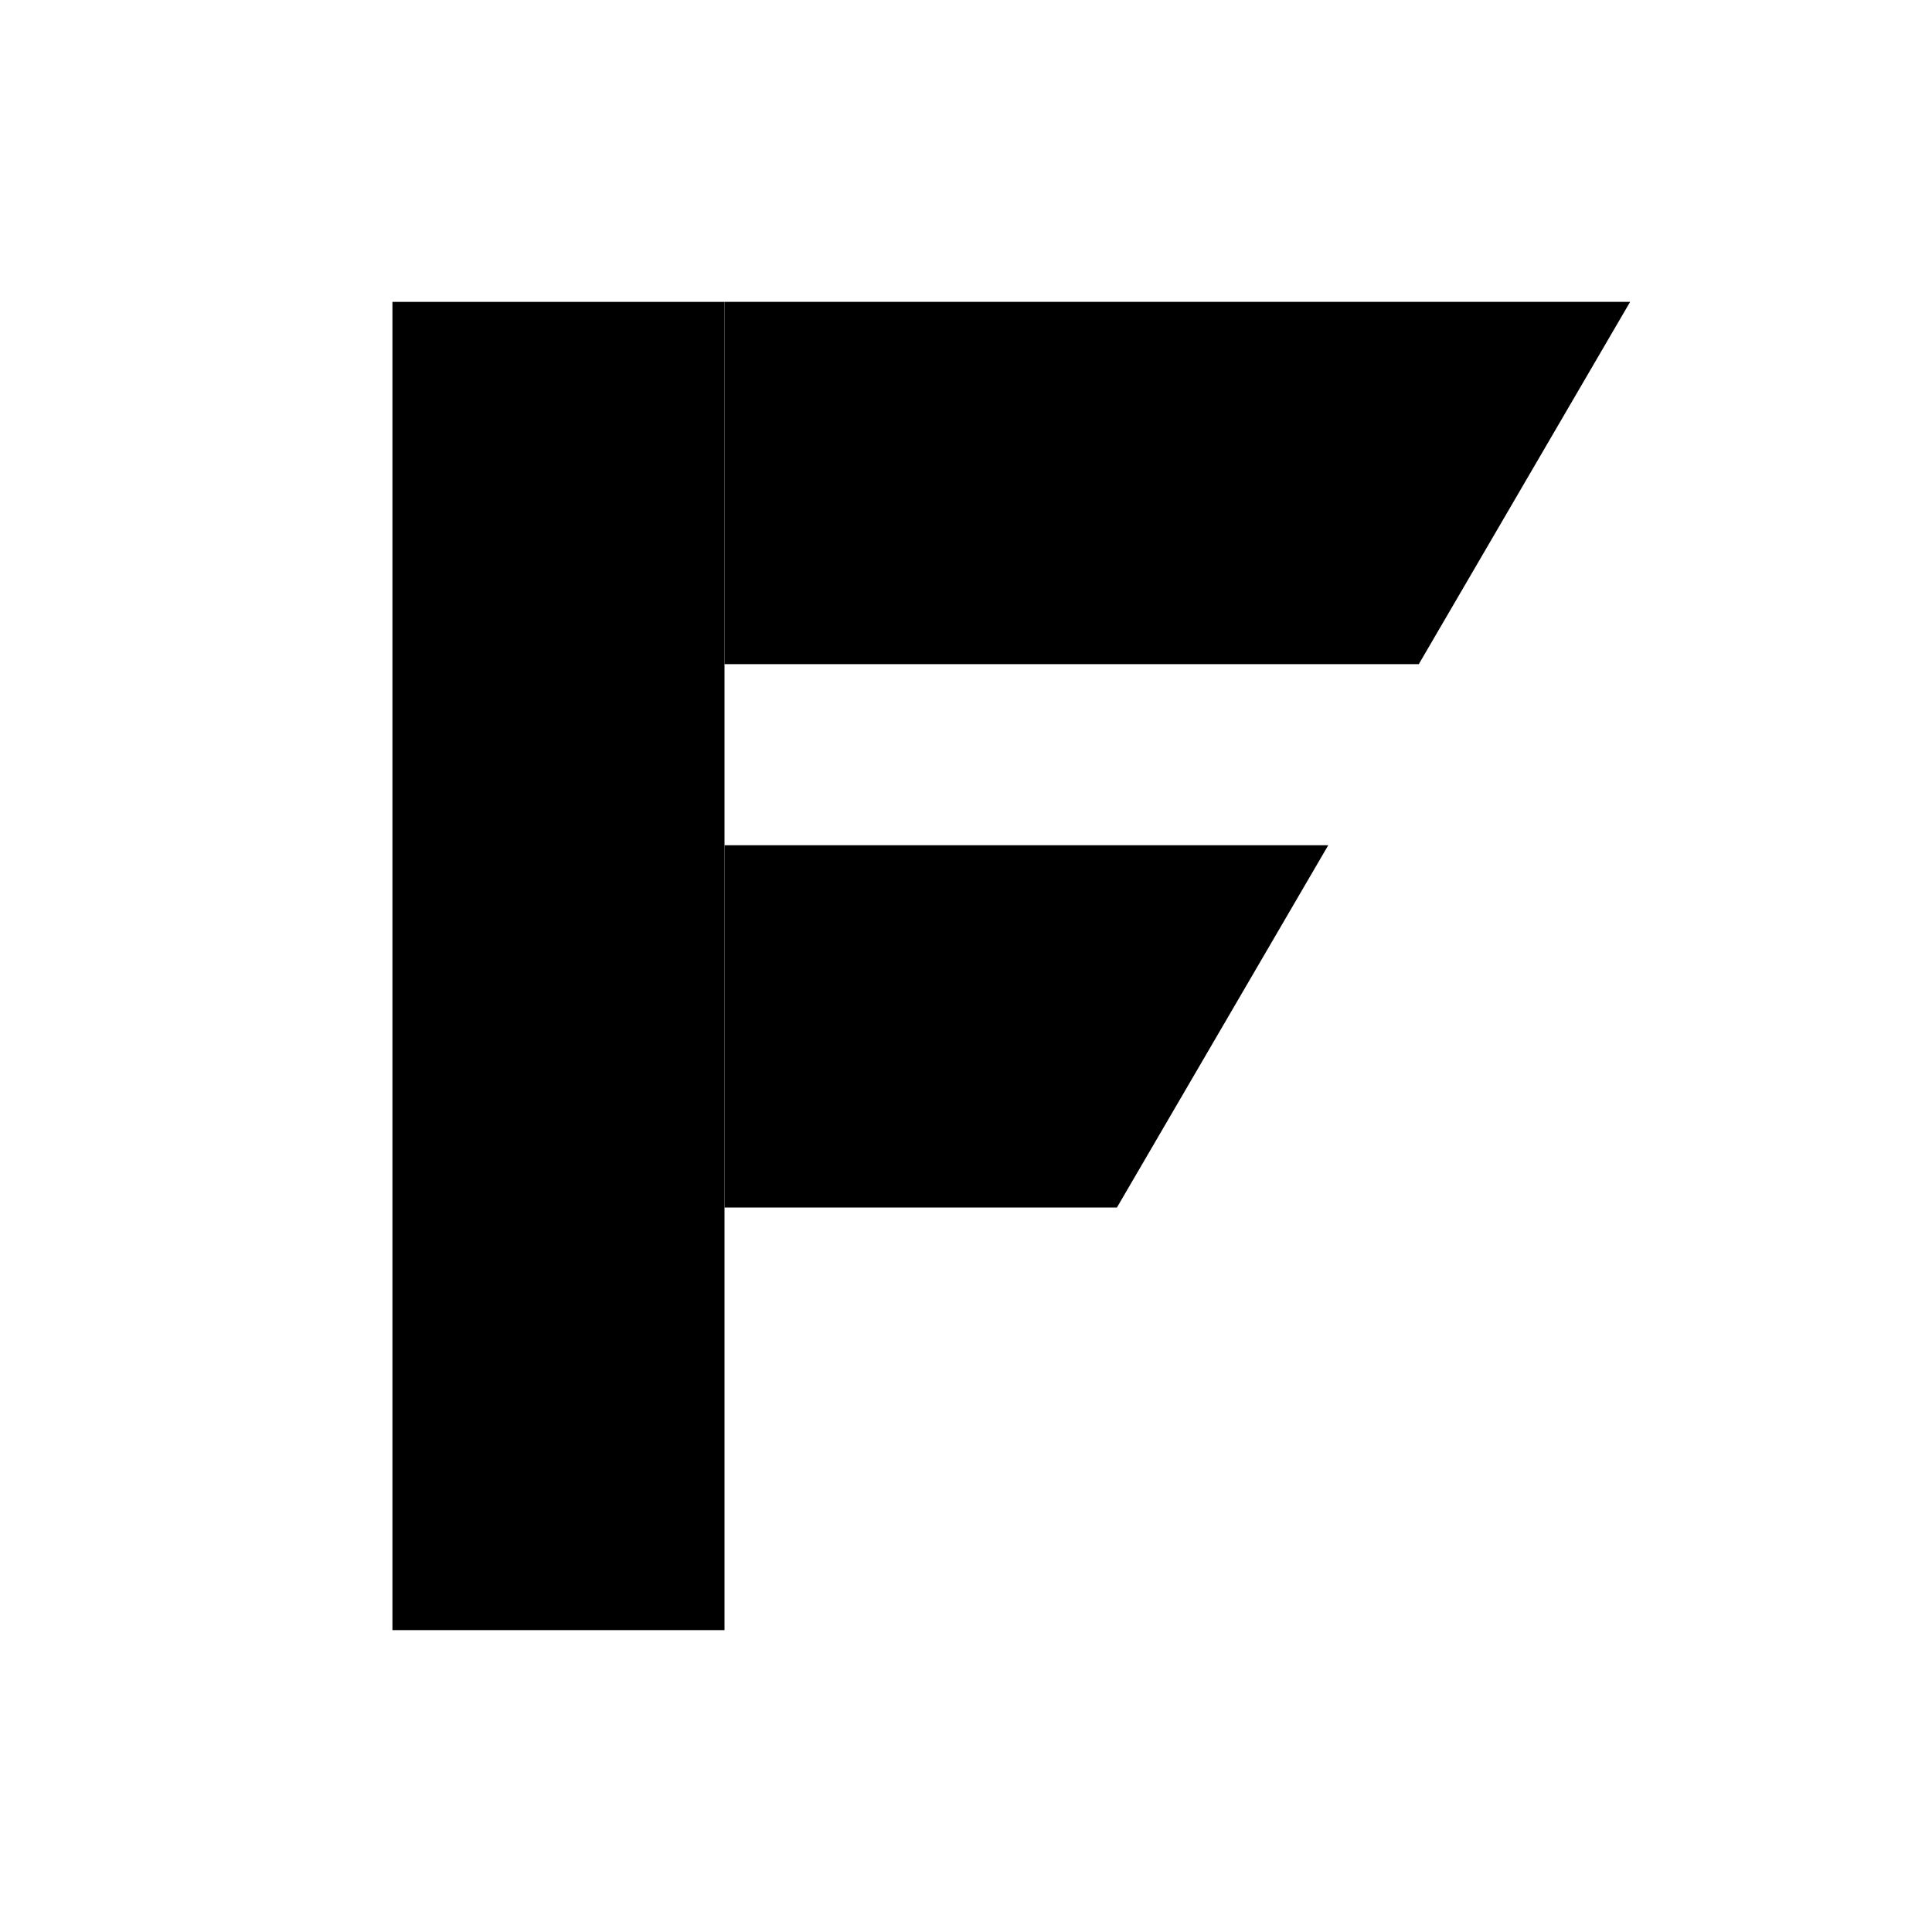
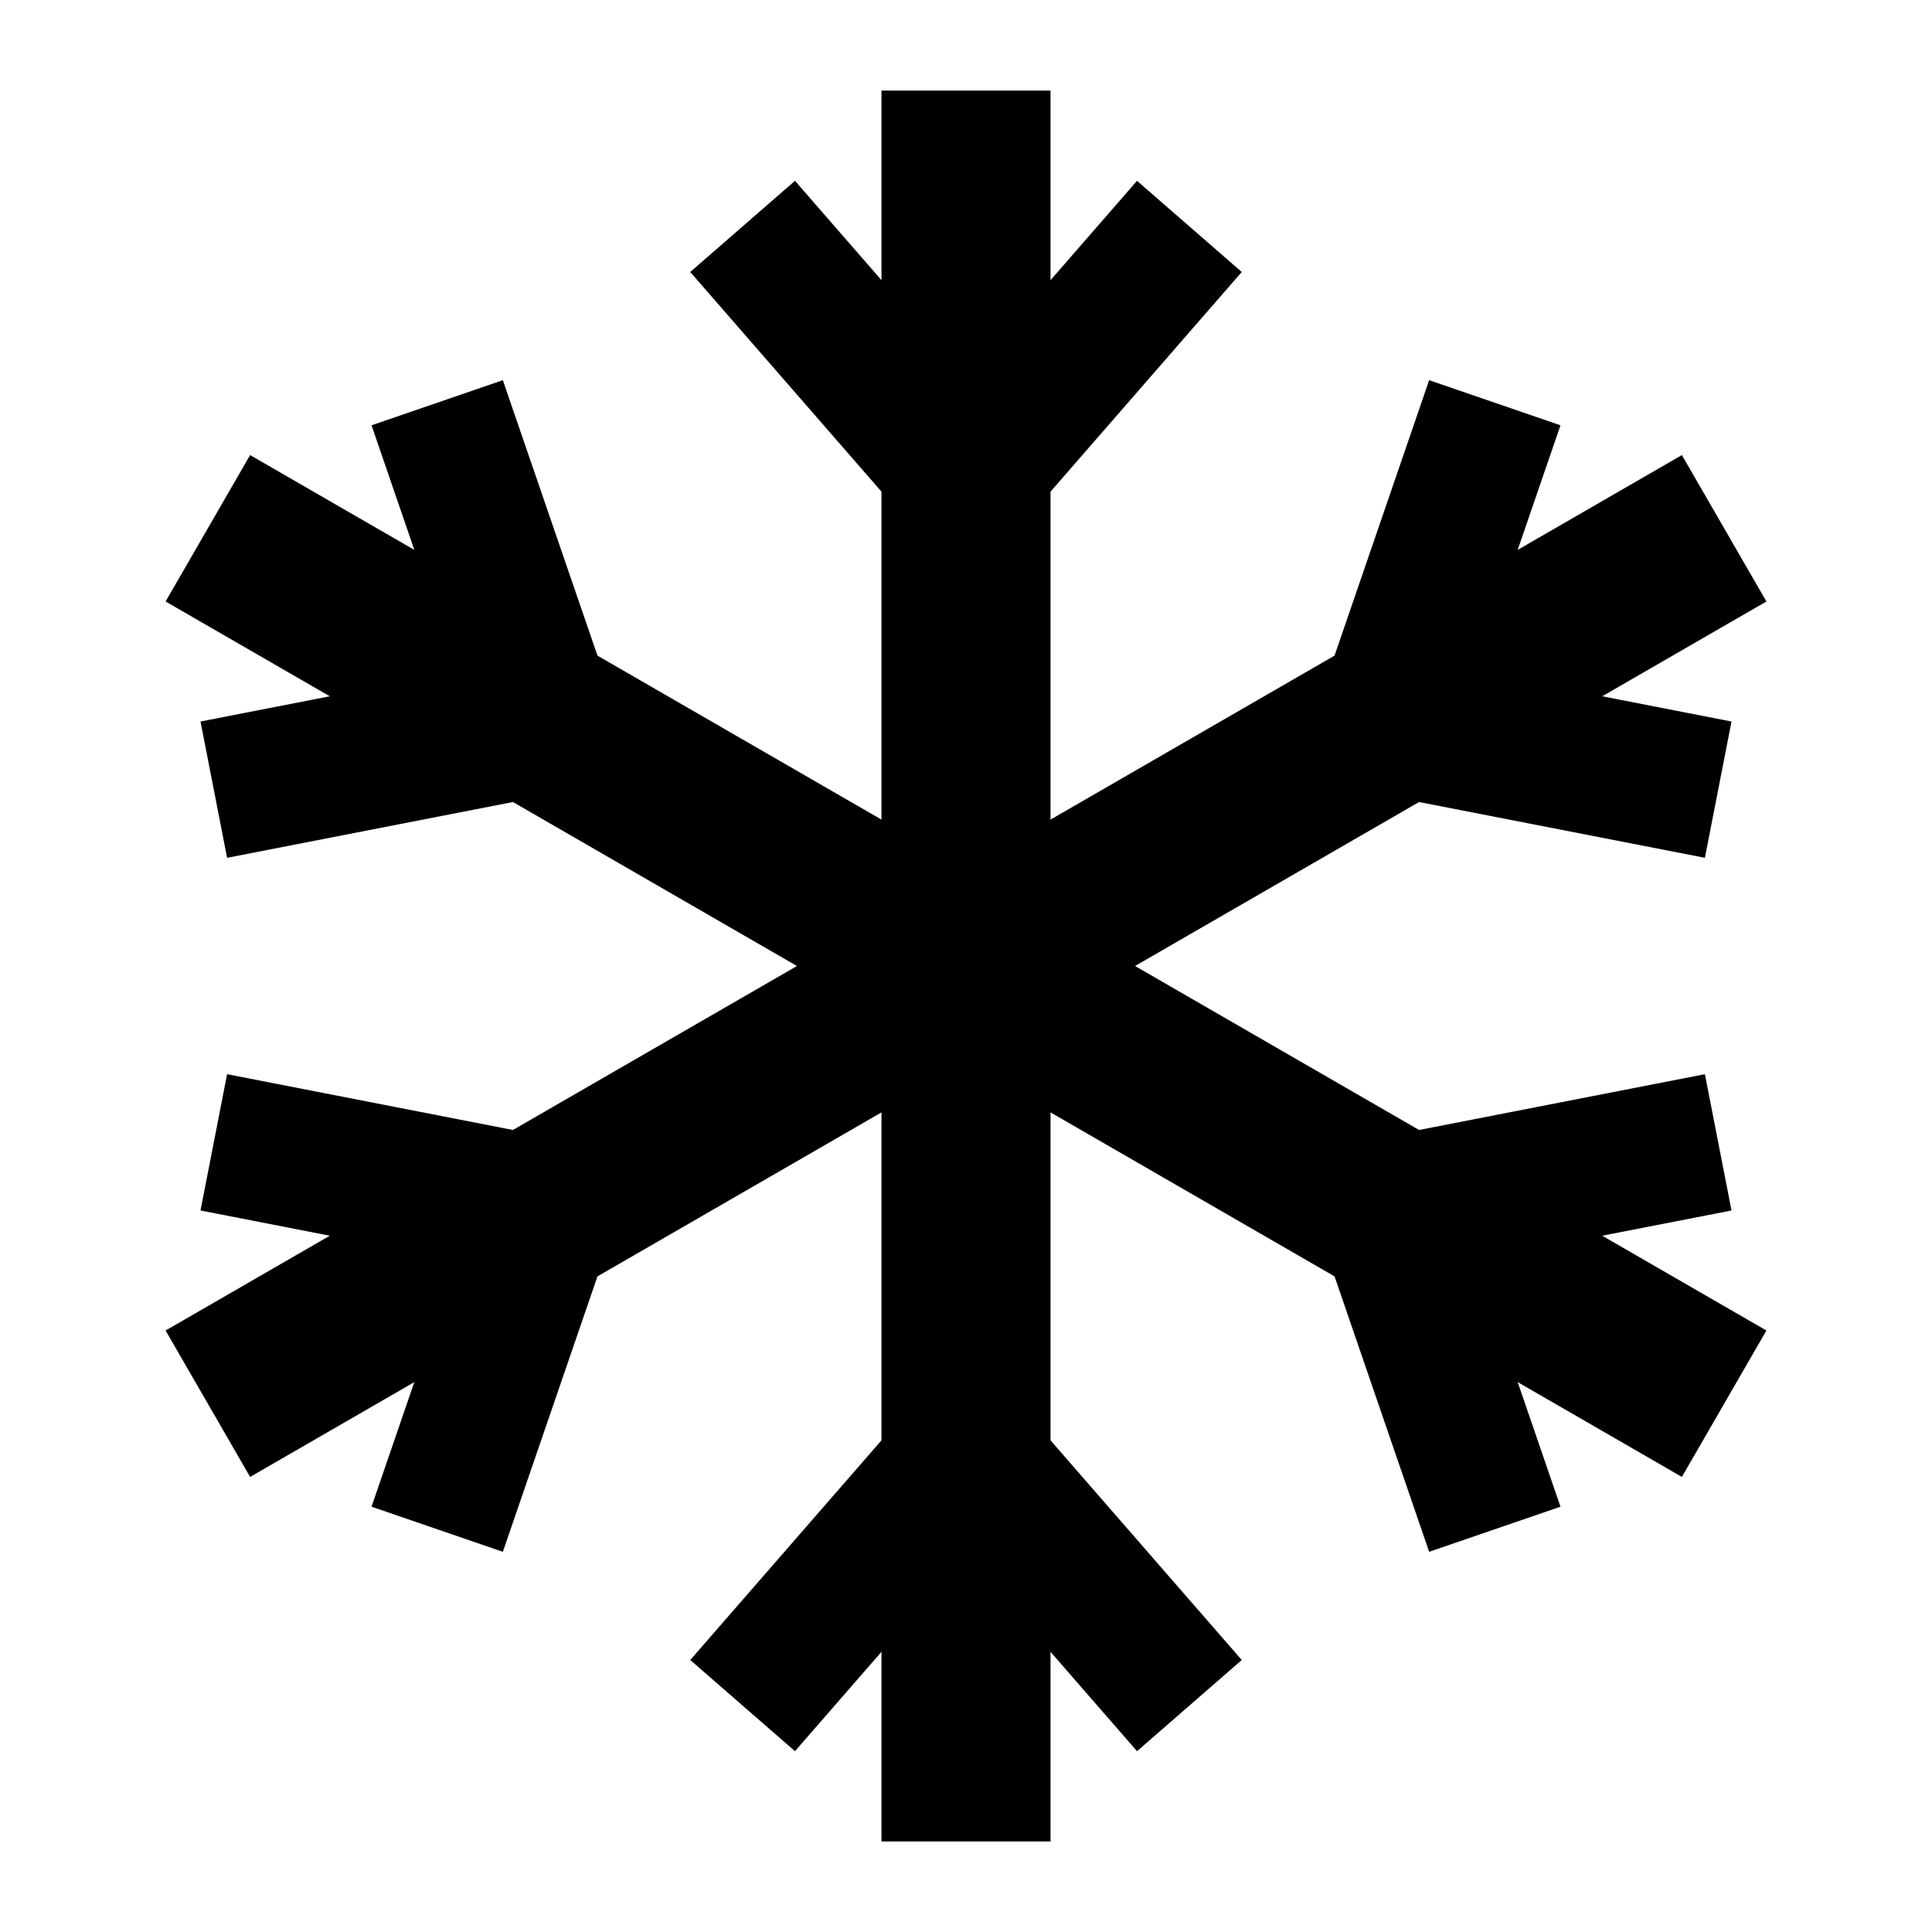
<svg xmlns="http://www.w3.org/2000/svg" viewBox="0 0 64 64" width="64" height="64" role="img" aria-label="Flake mark">
  <g transform="translate(0 0) scale(1)">
-     <path fill="#000000" d="M13 10h11v44H13z" />
-     <path fill="#000000" d="M24 10h30l-7 12H24zM24 28h20l-7 12H24z" />
+     <g transform="rotate(0 32 32)">
+       <path fill="#000000" d="M29.2 3h5.6v29h-5.6z" />
+       <path fill="none" stroke="#000000" stroke-width="4.6" d="M24.6 7.5L32 16l7.4-8.5" />
+     </g>
+     <g transform="rotate(60 32 32)">
+       <path fill="#000000" d="M29.2 3h5.6v29h-5.6z" />
+       <path fill="none" stroke="#000000" stroke-width="4.6" d="M24.6 7.5L32 16l7.4-8.5" />
+     </g>
+     <g transform="rotate(120 32 32)">
+       <path fill="#000000" d="M29.2 3h5.6v29h-5.6z" />
+       <path fill="none" stroke="#000000" stroke-width="4.6" d="M24.6 7.5L32 16l7.4-8.5" />
+     </g>
+     <g transform="rotate(180 32 32)">
+       <path fill="#000000" d="M29.2 3h5.6v29h-5.6z" />
+       <path fill="none" stroke="#000000" stroke-width="4.6" d="M24.6 7.5L32 16l7.4-8.5" />
+     </g>
+     <g transform="rotate(240 32 32)">
+       <path fill="#000000" d="M29.2 3h5.6v29h-5.6z" />
+       <path fill="none" stroke="#000000" stroke-width="4.6" d="M24.6 7.5L32 16l7.4-8.5" />
+     </g>
+     <g transform="rotate(300 32 32)">
+       <path fill="#000000" d="M29.2 3h5.6v29h-5.6z" />
+       <path fill="none" stroke="#000000" stroke-width="4.6" d="M24.6 7.5L32 16l7.4-8.5" />
+     </g>
  </g>
</svg>
